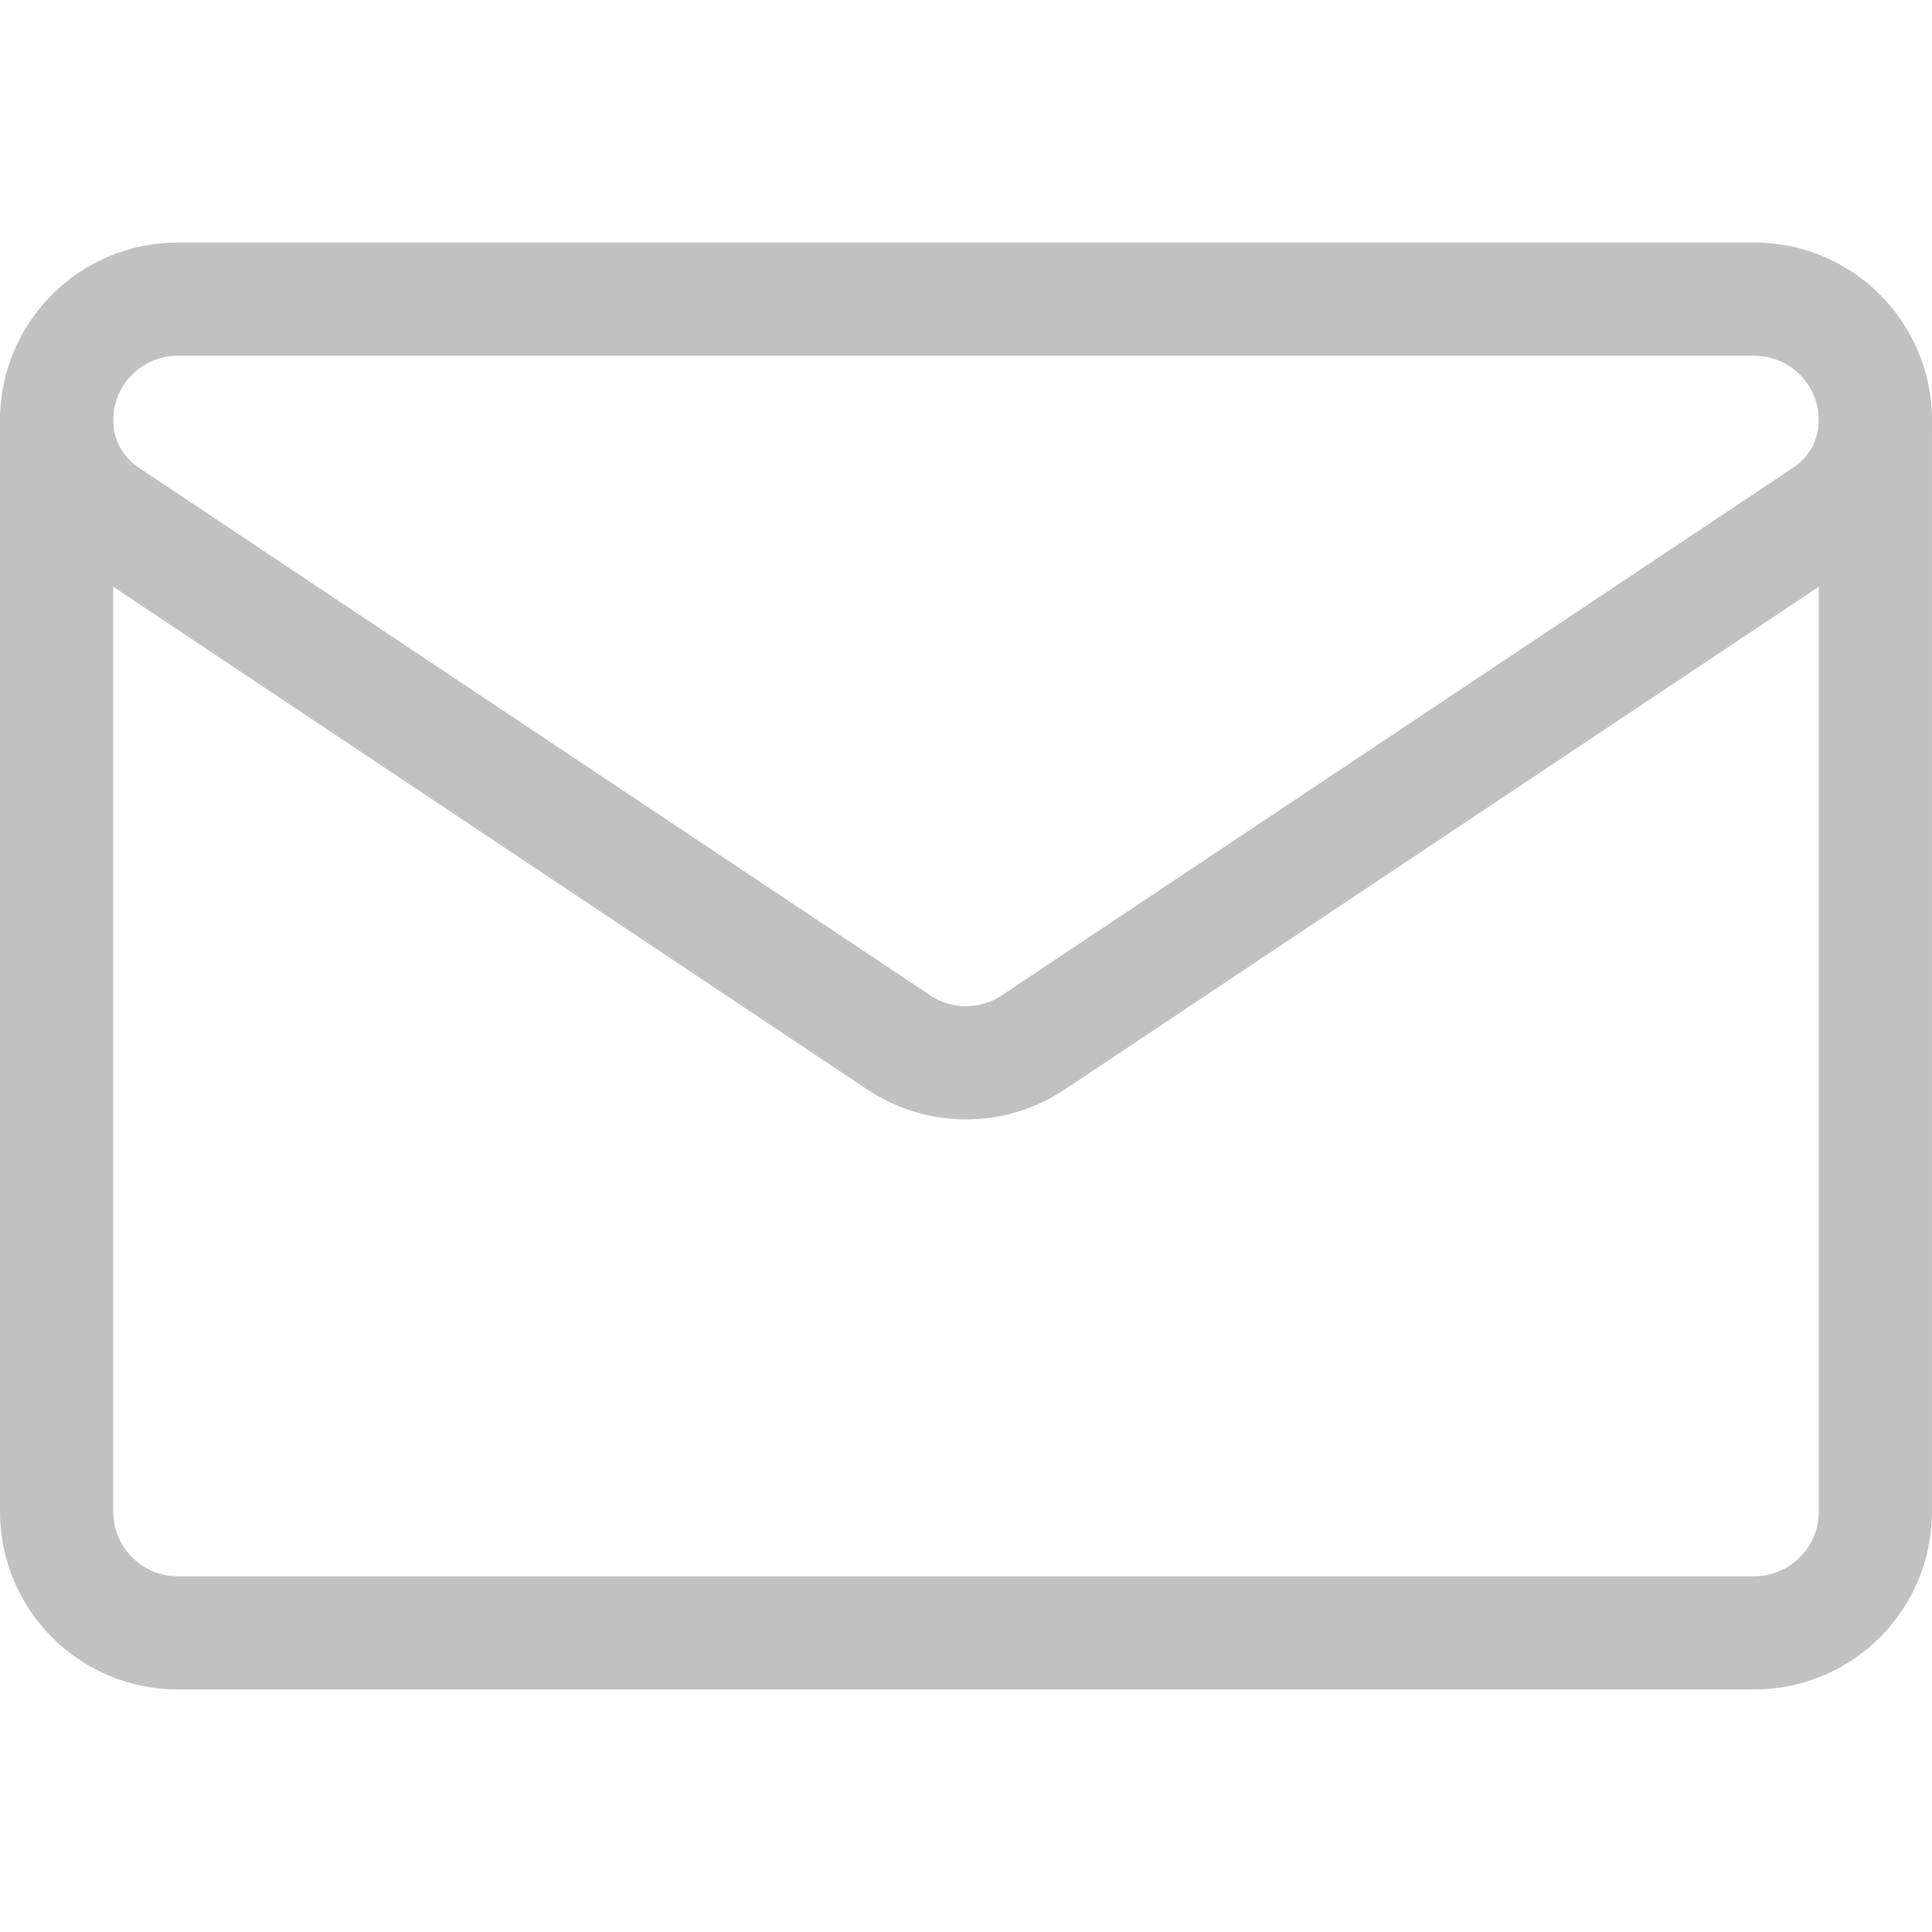
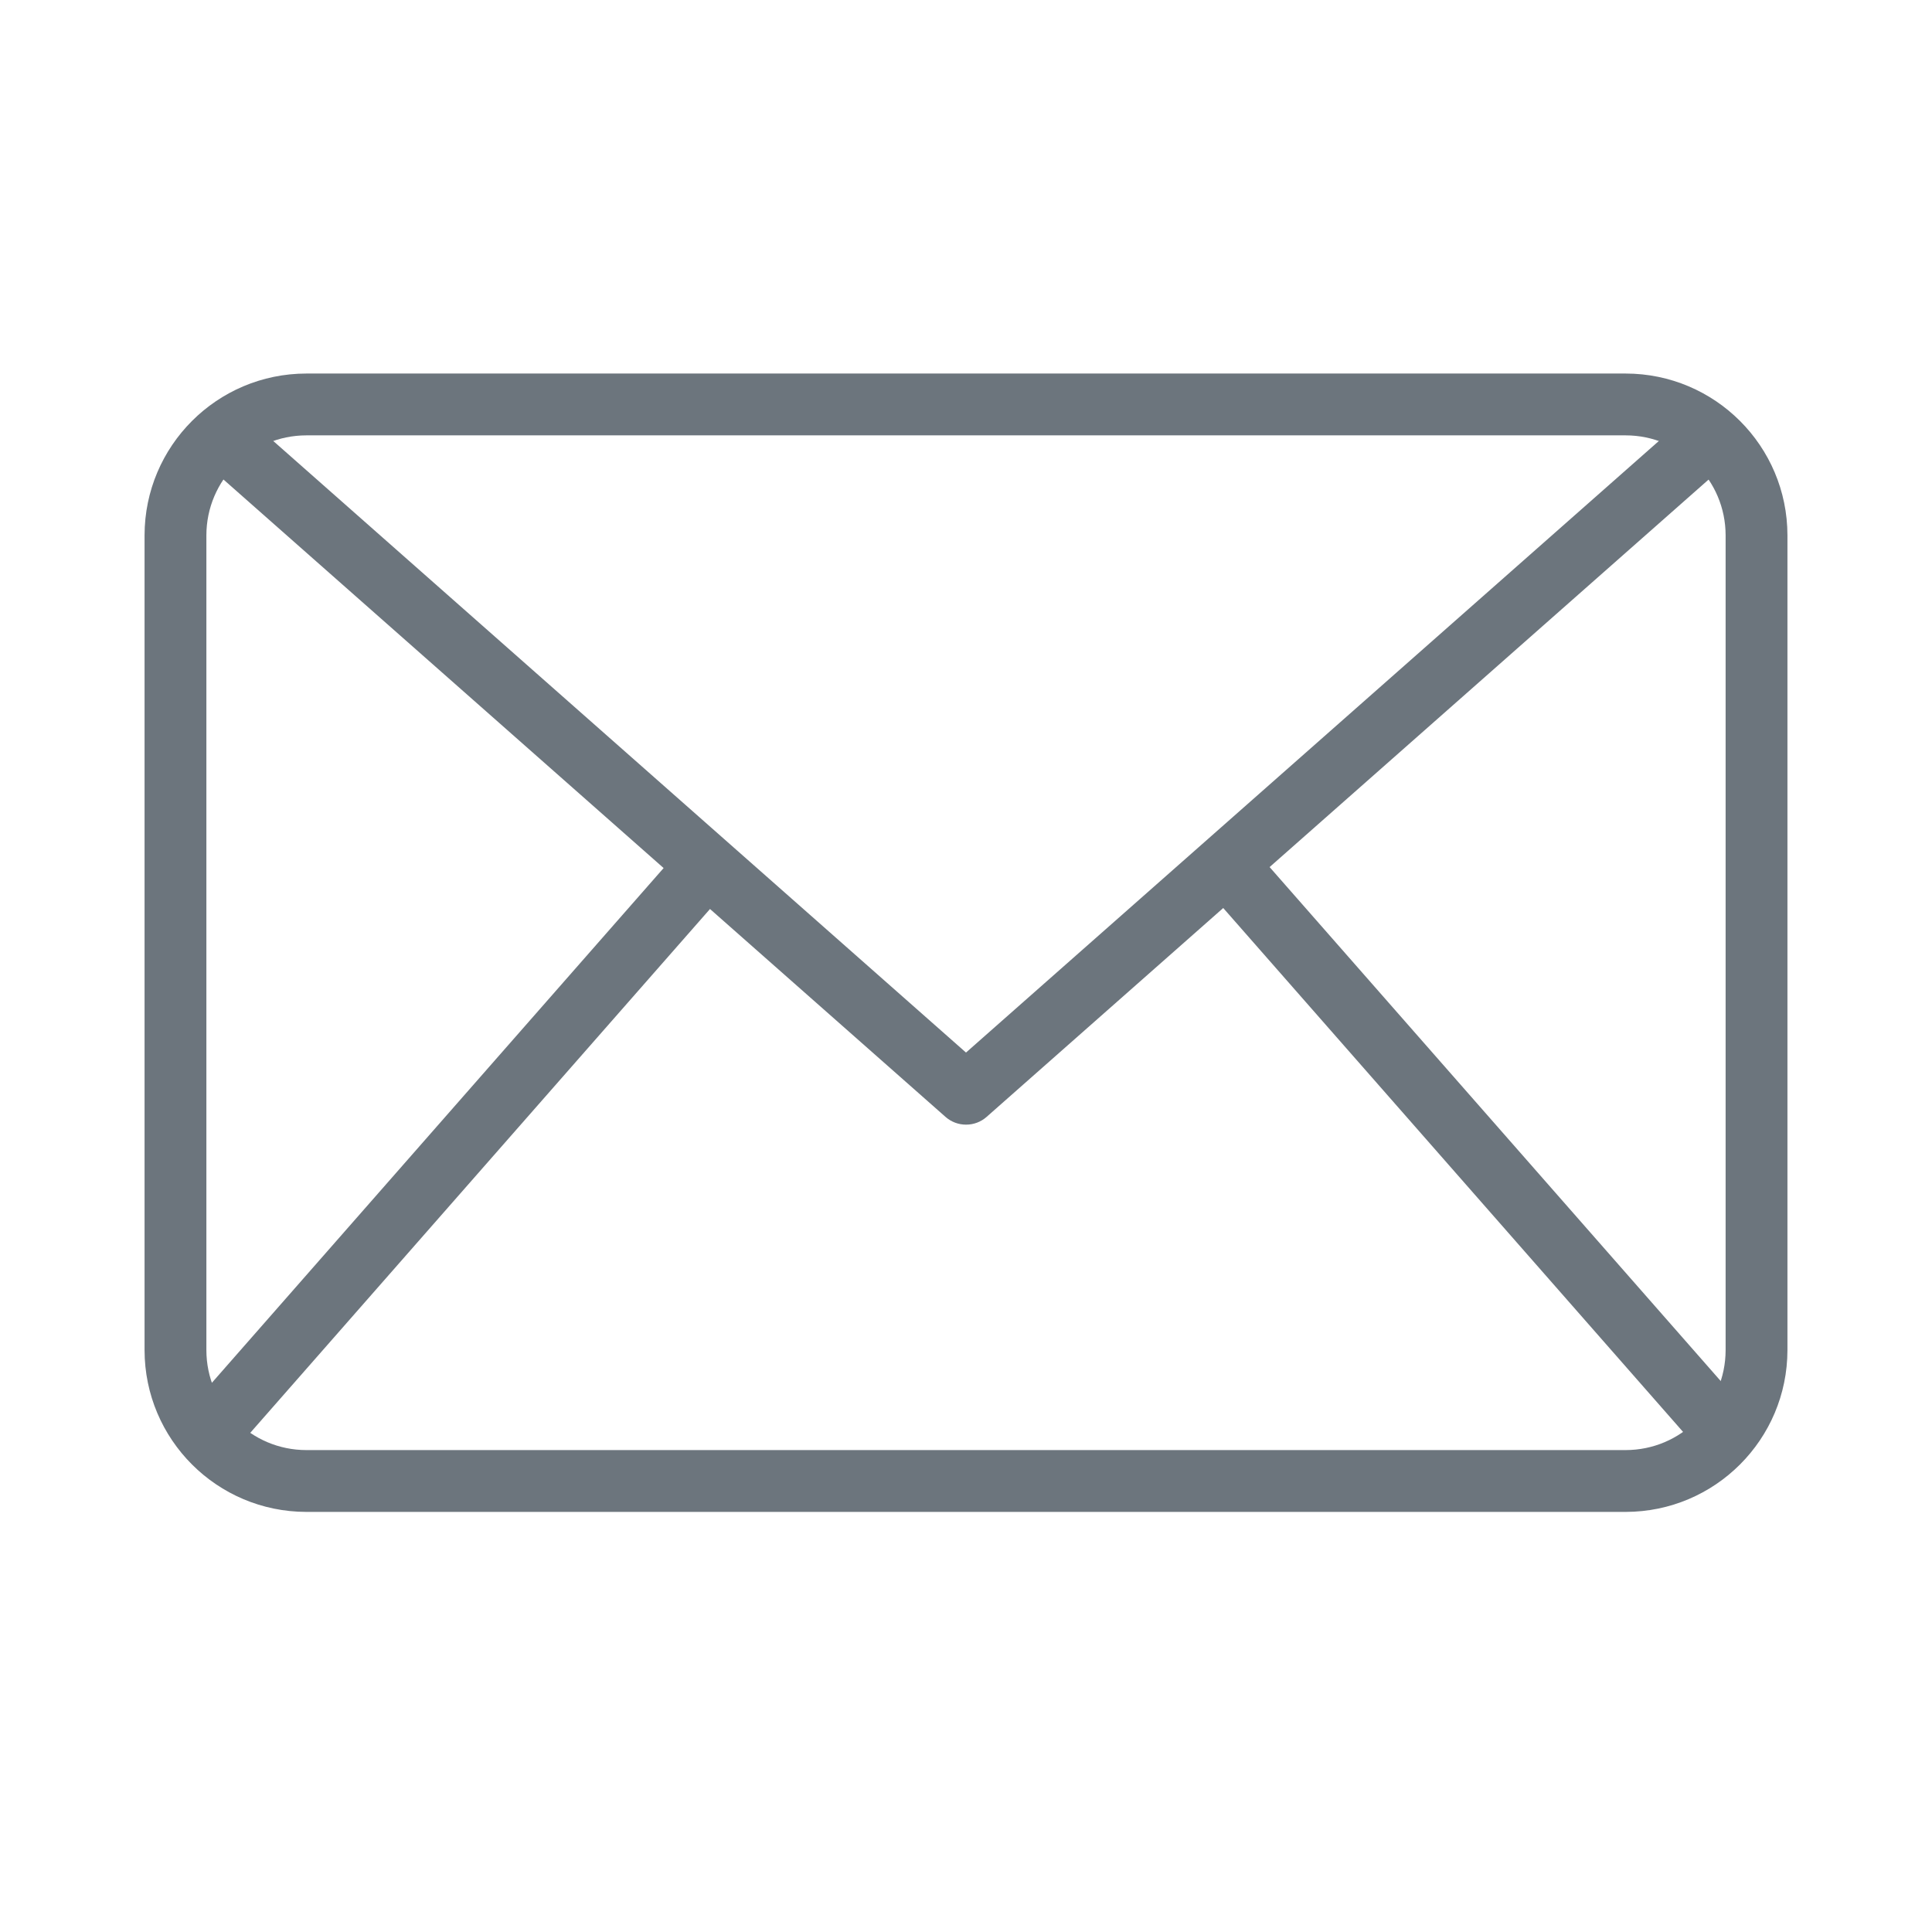
- <svg xmlns="http://www.w3.org/2000/svg" version="1.1" width="512" height="512" x="0" y="0" viewBox="0 0 682.667 682.667" style="enable-background:new 0 0 512 512" xml:space="preserve" class="">
+ <svg xmlns="http://www.w3.org/2000/svg" version="1.1" width="512" height="512" x="0" y="0" viewBox="0 0 125 125" style="enable-background:new 0 0 512 512" xml:space="preserve" class="">
  <g>
-     <defs>
-       <clipPath id="a" clipPathUnits="userSpaceOnUse">
-         <path d="M0 512h512V0H0Z" fill="#c1c1c1" opacity="1" data-original="#000000" />
-       </clipPath>
-     </defs>
-     <g clip-path="url(#a)" transform="matrix(1.33333 0 0 -1.33333 0 682.667)">
-       <path d="M0 0a29.997 29.997 0 0 0-13.368 24.967v.025c0 17.737 14.38 32.116 32.118 32.116h417.763c17.737 0 32.117-14.379 32.117-32.116v-.025c0-10.033-5.012-19.4-13.367-24.967-40.769-27.185-163.615-109.076-209.806-139.876a32.129 32.129 0 0 0-35.651 0C163.614-109.076 40.769-27.185 0 0Z" style="stroke-width:30;stroke-linecap:round;stroke-linejoin:round;stroke-miterlimit:10;stroke-dasharray:none;stroke-opacity:1" transform="translate(28.369 375.624)" fill="none" stroke="#c1c1c1" stroke-width="30" stroke-linecap="round" stroke-linejoin="round" stroke-miterlimit="10" stroke-dasharray="none" stroke-opacity="" data-original="#000000" class="" opacity="1" />
-       <path d="M0 0v-289.199a32.096 32.096 0 0 1 9.415-22.718 32.096 32.096 0 0 1 22.718-9.415h417.732a32.096 32.096 0 0 1 22.718 9.415 32.096 32.096 0 0 1 9.415 22.718V0" style="stroke-width:30;stroke-linecap:round;stroke-linejoin:round;stroke-miterlimit:10;stroke-dasharray:none;stroke-opacity:1" transform="translate(15.001 400.6)" fill="none" stroke="#c1c1c1" stroke-width="30" stroke-linecap="round" stroke-linejoin="round" stroke-miterlimit="10" stroke-dasharray="none" stroke-opacity="" data-original="#000000" class="" opacity="1" />
-     </g>
+     <path d="M105.182 97.82H19.818A10.477 10.477 0 0 1 9.353 87.354v-52.72a10.477 10.477 0 0 1 10.465-10.466h85.364a10.477 10.477 0 0 1 10.465 10.466v52.72a10.477 10.477 0 0 1-10.465 10.466zM19.818 28.168a6.472 6.472 0 0 0-6.465 6.466v52.72a6.472 6.472 0 0 0 6.465 6.466h85.364a6.472 6.472 0 0 0 6.465-6.466v-52.72a6.472 6.472 0 0 0-6.465-6.466z" fill="#6c757d" opacity="1" data-original="#000000" />
+     <path d="M62.5 72.764a2 2 0 0 1-1.324-.5l-48.2-42.548 2.647-3L62.5 68.1l46.879-41.379 2.647 3-48.2 42.548a1.994 1.994 0 0 1-1.326.495z" fill="#6c757d" opacity="1" data-original="#000000" />
+     <path d="m11.888 91.54 32.38-36.895 3.009 2.64-32.38 36.894zM77.825 57.247l3.008-2.64L113.214 91.5l-3.008 2.64z" fill="#6c757d" opacity="1" data-original="#000000" />
  </g>
</svg>
